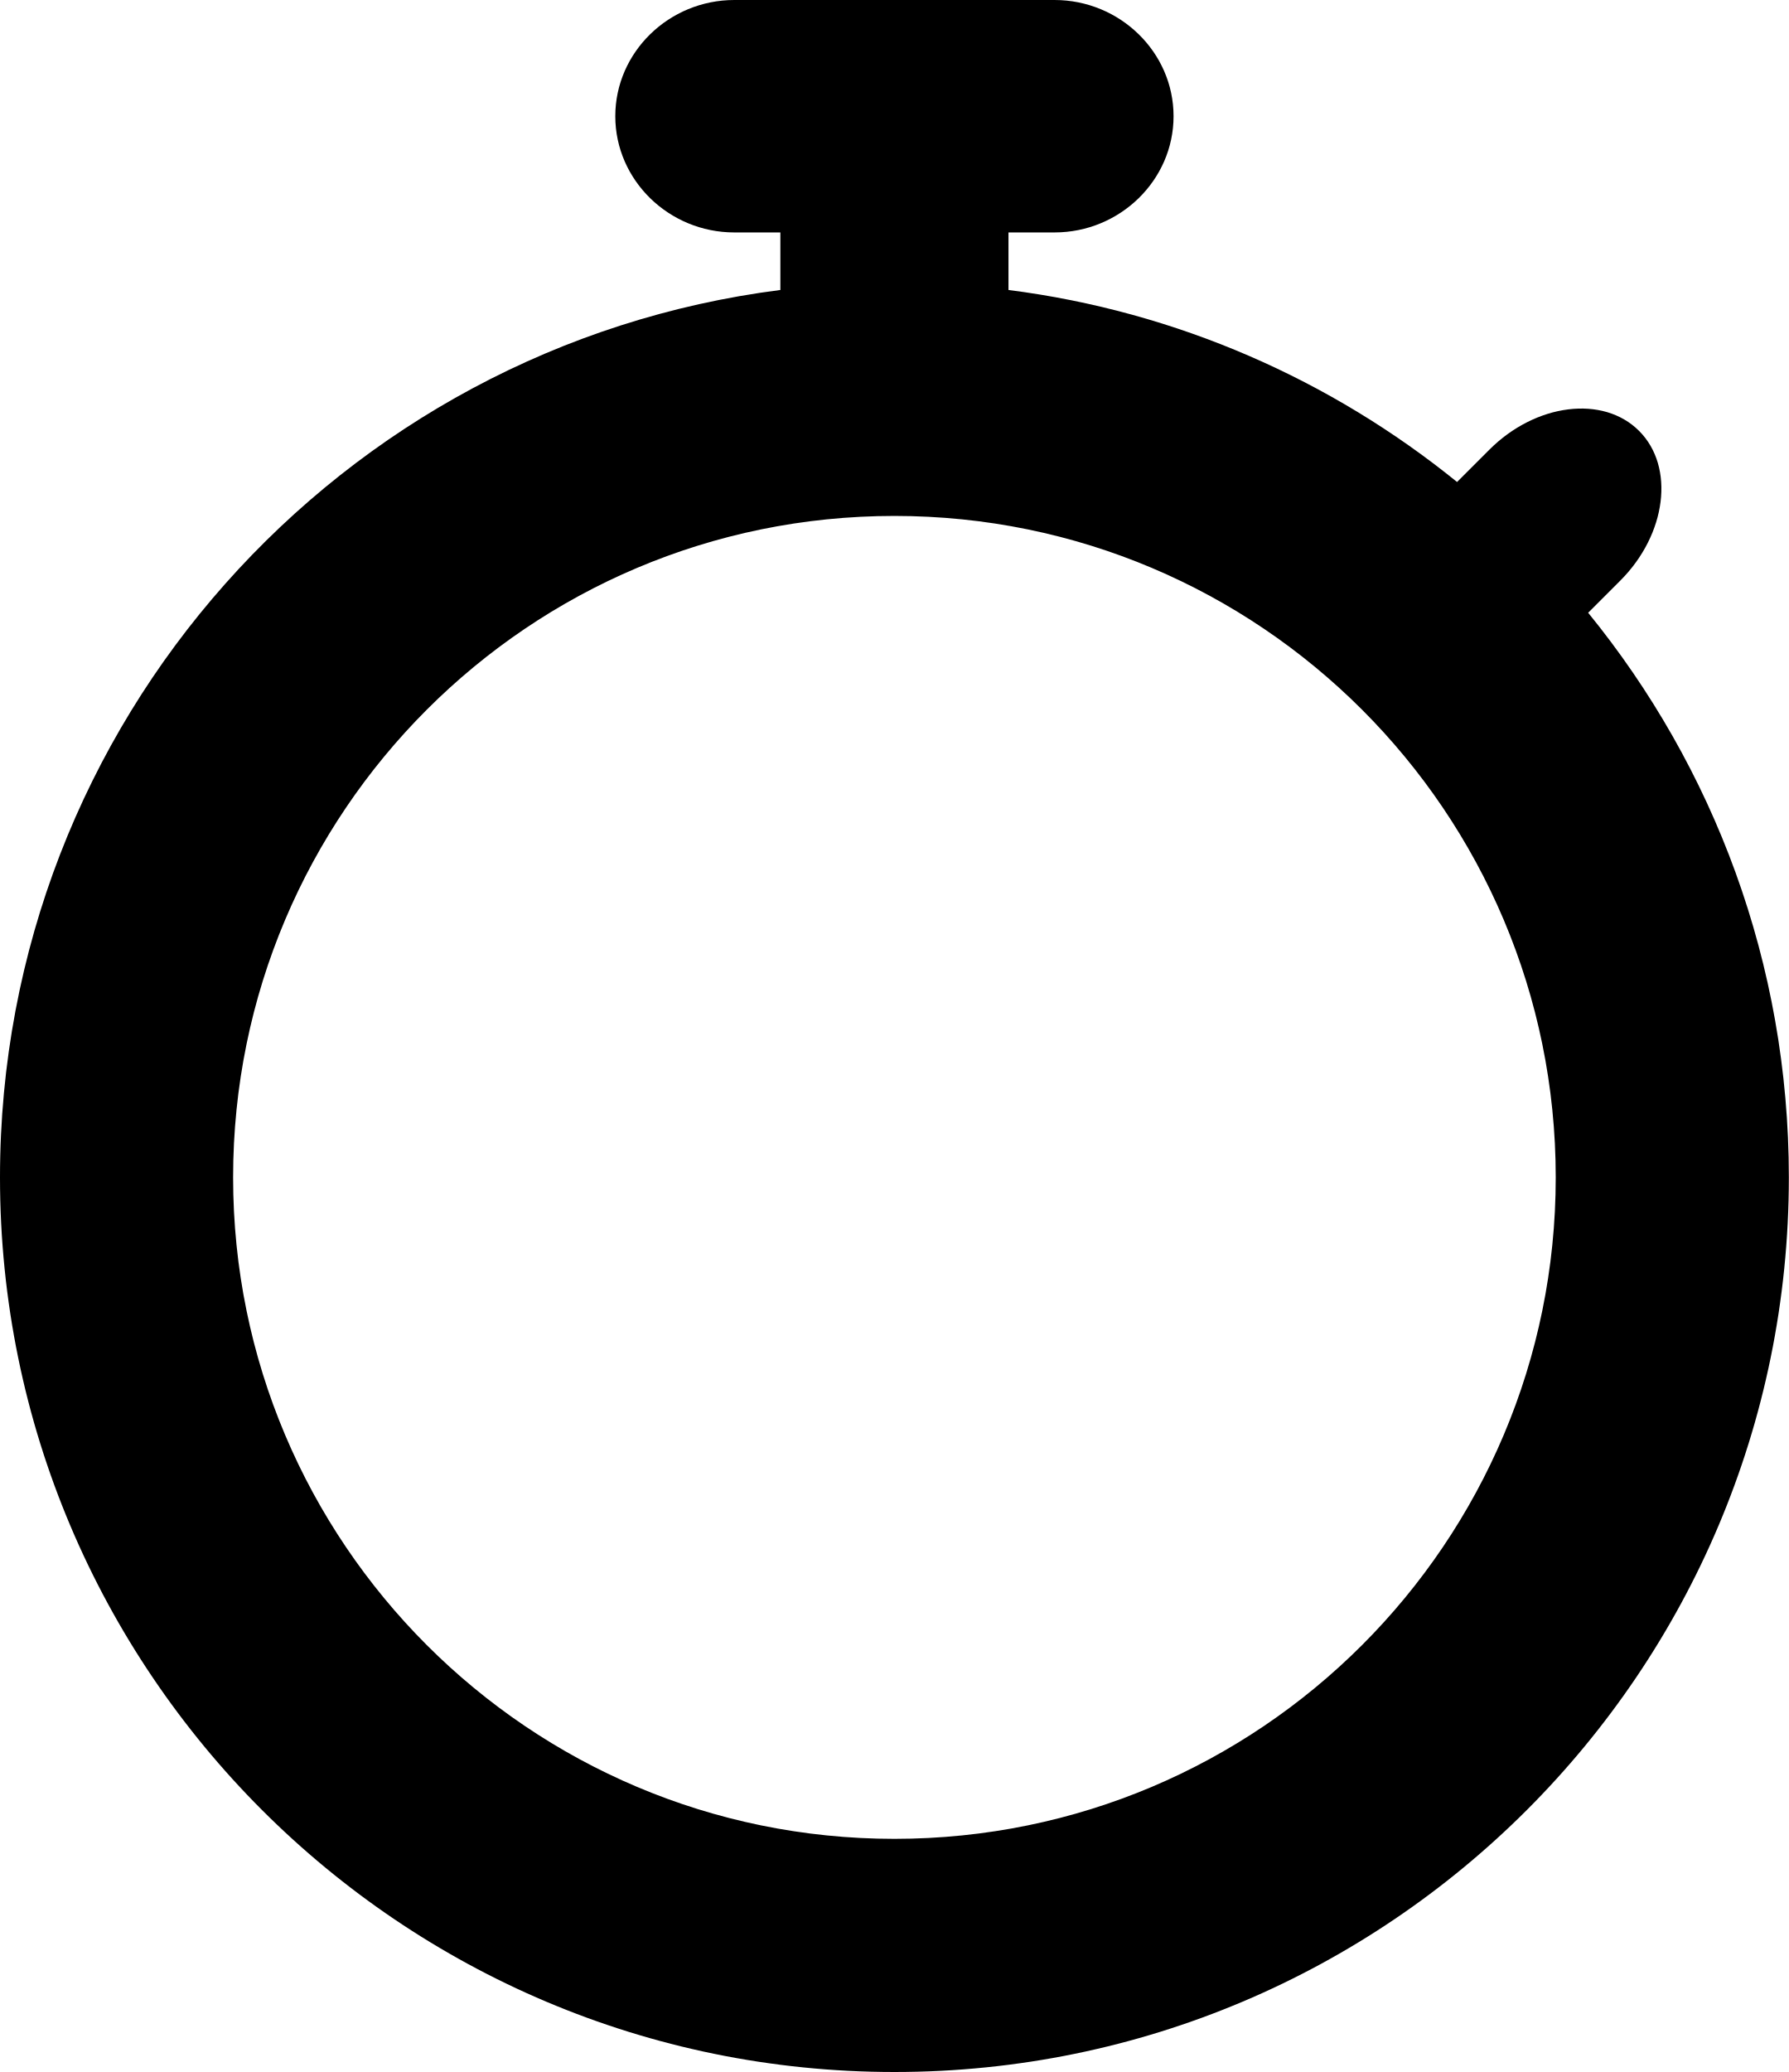
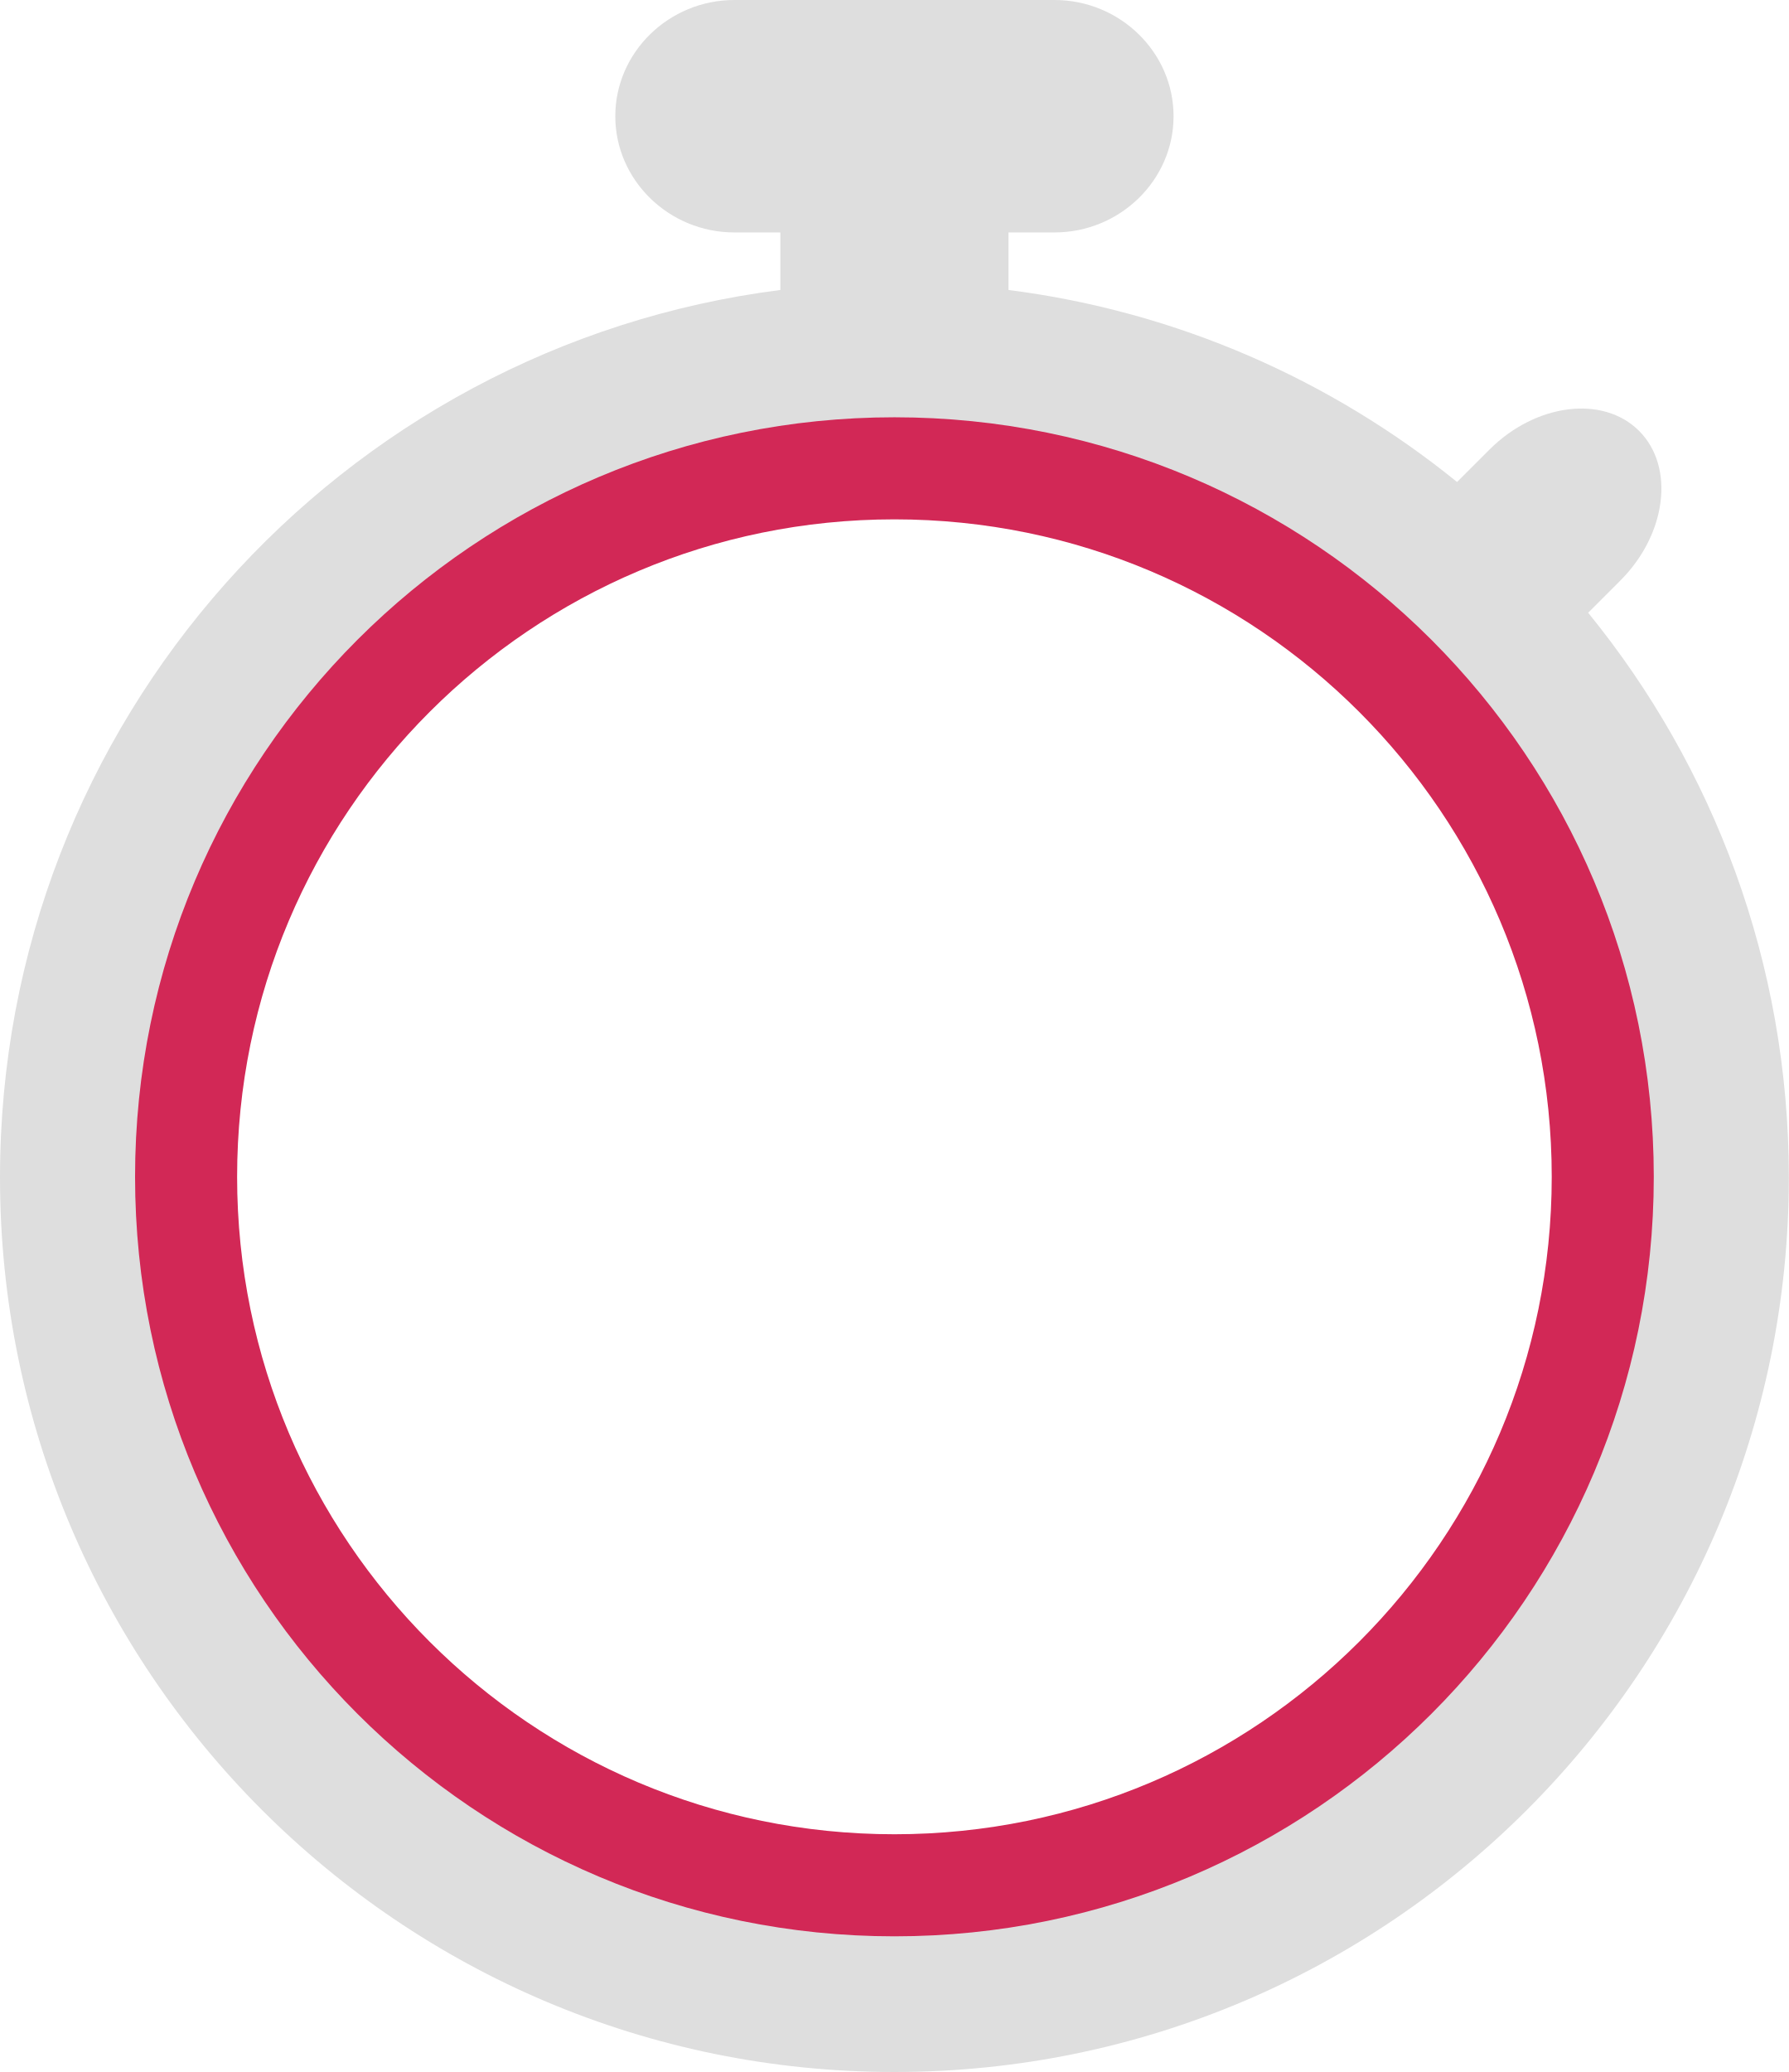
- <svg xmlns="http://www.w3.org/2000/svg" version="1.1" id="Layer_1" x="0px" y="0px" width="298px" height="345.097px" viewBox="0 0 298 345.097" enable-background="new 0 0 298 345.097" xml:space="preserve">
-   <path d="M264.568,102.055l5.355-5.355c7.717-7.717,9.124-18.938,3.126-24.935c-5.997-5.997-17.217-4.59-24.934,3.127l-5.386,5.385 C221.768,63.292,196.11,51.875,168,48.297v-9.583h7.658c10.914,0,19.843-8.711,19.843-19.357S186.573,0,175.659,0h-53.317  c-10.913,0-19.842,8.711-19.842,19.357s8.929,19.357,19.842,19.357H130v9.583C56.681,57.629,0,120.244,0,196.097  c0,82.291,66.709,149,149,149c82.29,0,149-66.709,149-149C298,160.434,285.465,127.703,264.568,102.055z M149,306.264 c-60.844,0-110.167-49.323-110.167-110.167S88.156,85.93,149,85.93c60.843,0,110.167,49.323,110.167,110.167  S209.843,306.264,149,306.264z" />
+ <svg xmlns="http://www.w3.org/2000/svg" width="298" height="345.097">
+   <path fill="#dedede" d="M264.568 102.055l5.355-5.355c7.717-7.717 9.124-18.938 3.126-24.935-5.997-5.997-17.217-4.59-24.934 3.127l-5.386 5.385C221.768 63.292 196.11 51.875 168 48.297v-9.583h7.658c10.914 0 19.843-8.711 19.843-19.357S186.573 0 175.659 0h-53.317C111.429 0 102.5 8.711 102.5 19.357s8.929 19.357 19.842 19.357H130v9.583C56.681 57.629 0 120.244 0 196.097c0 82.291 66.709 149 149 149 82.29 0 149-66.709 149-149 0-35.663-12.535-68.394-33.432-94.042zM149 306.264c-60.844 0-110.167-49.323-110.167-110.167S88.156 85.93 149 85.93c60.843 0 110.167 49.323 110.167 110.167S209.843 306.264 149 306.264z" />
+   <circle r="118" cx="149" cy="196" stroke="#d22856" stroke-width="17" fill="none" />
</svg>
